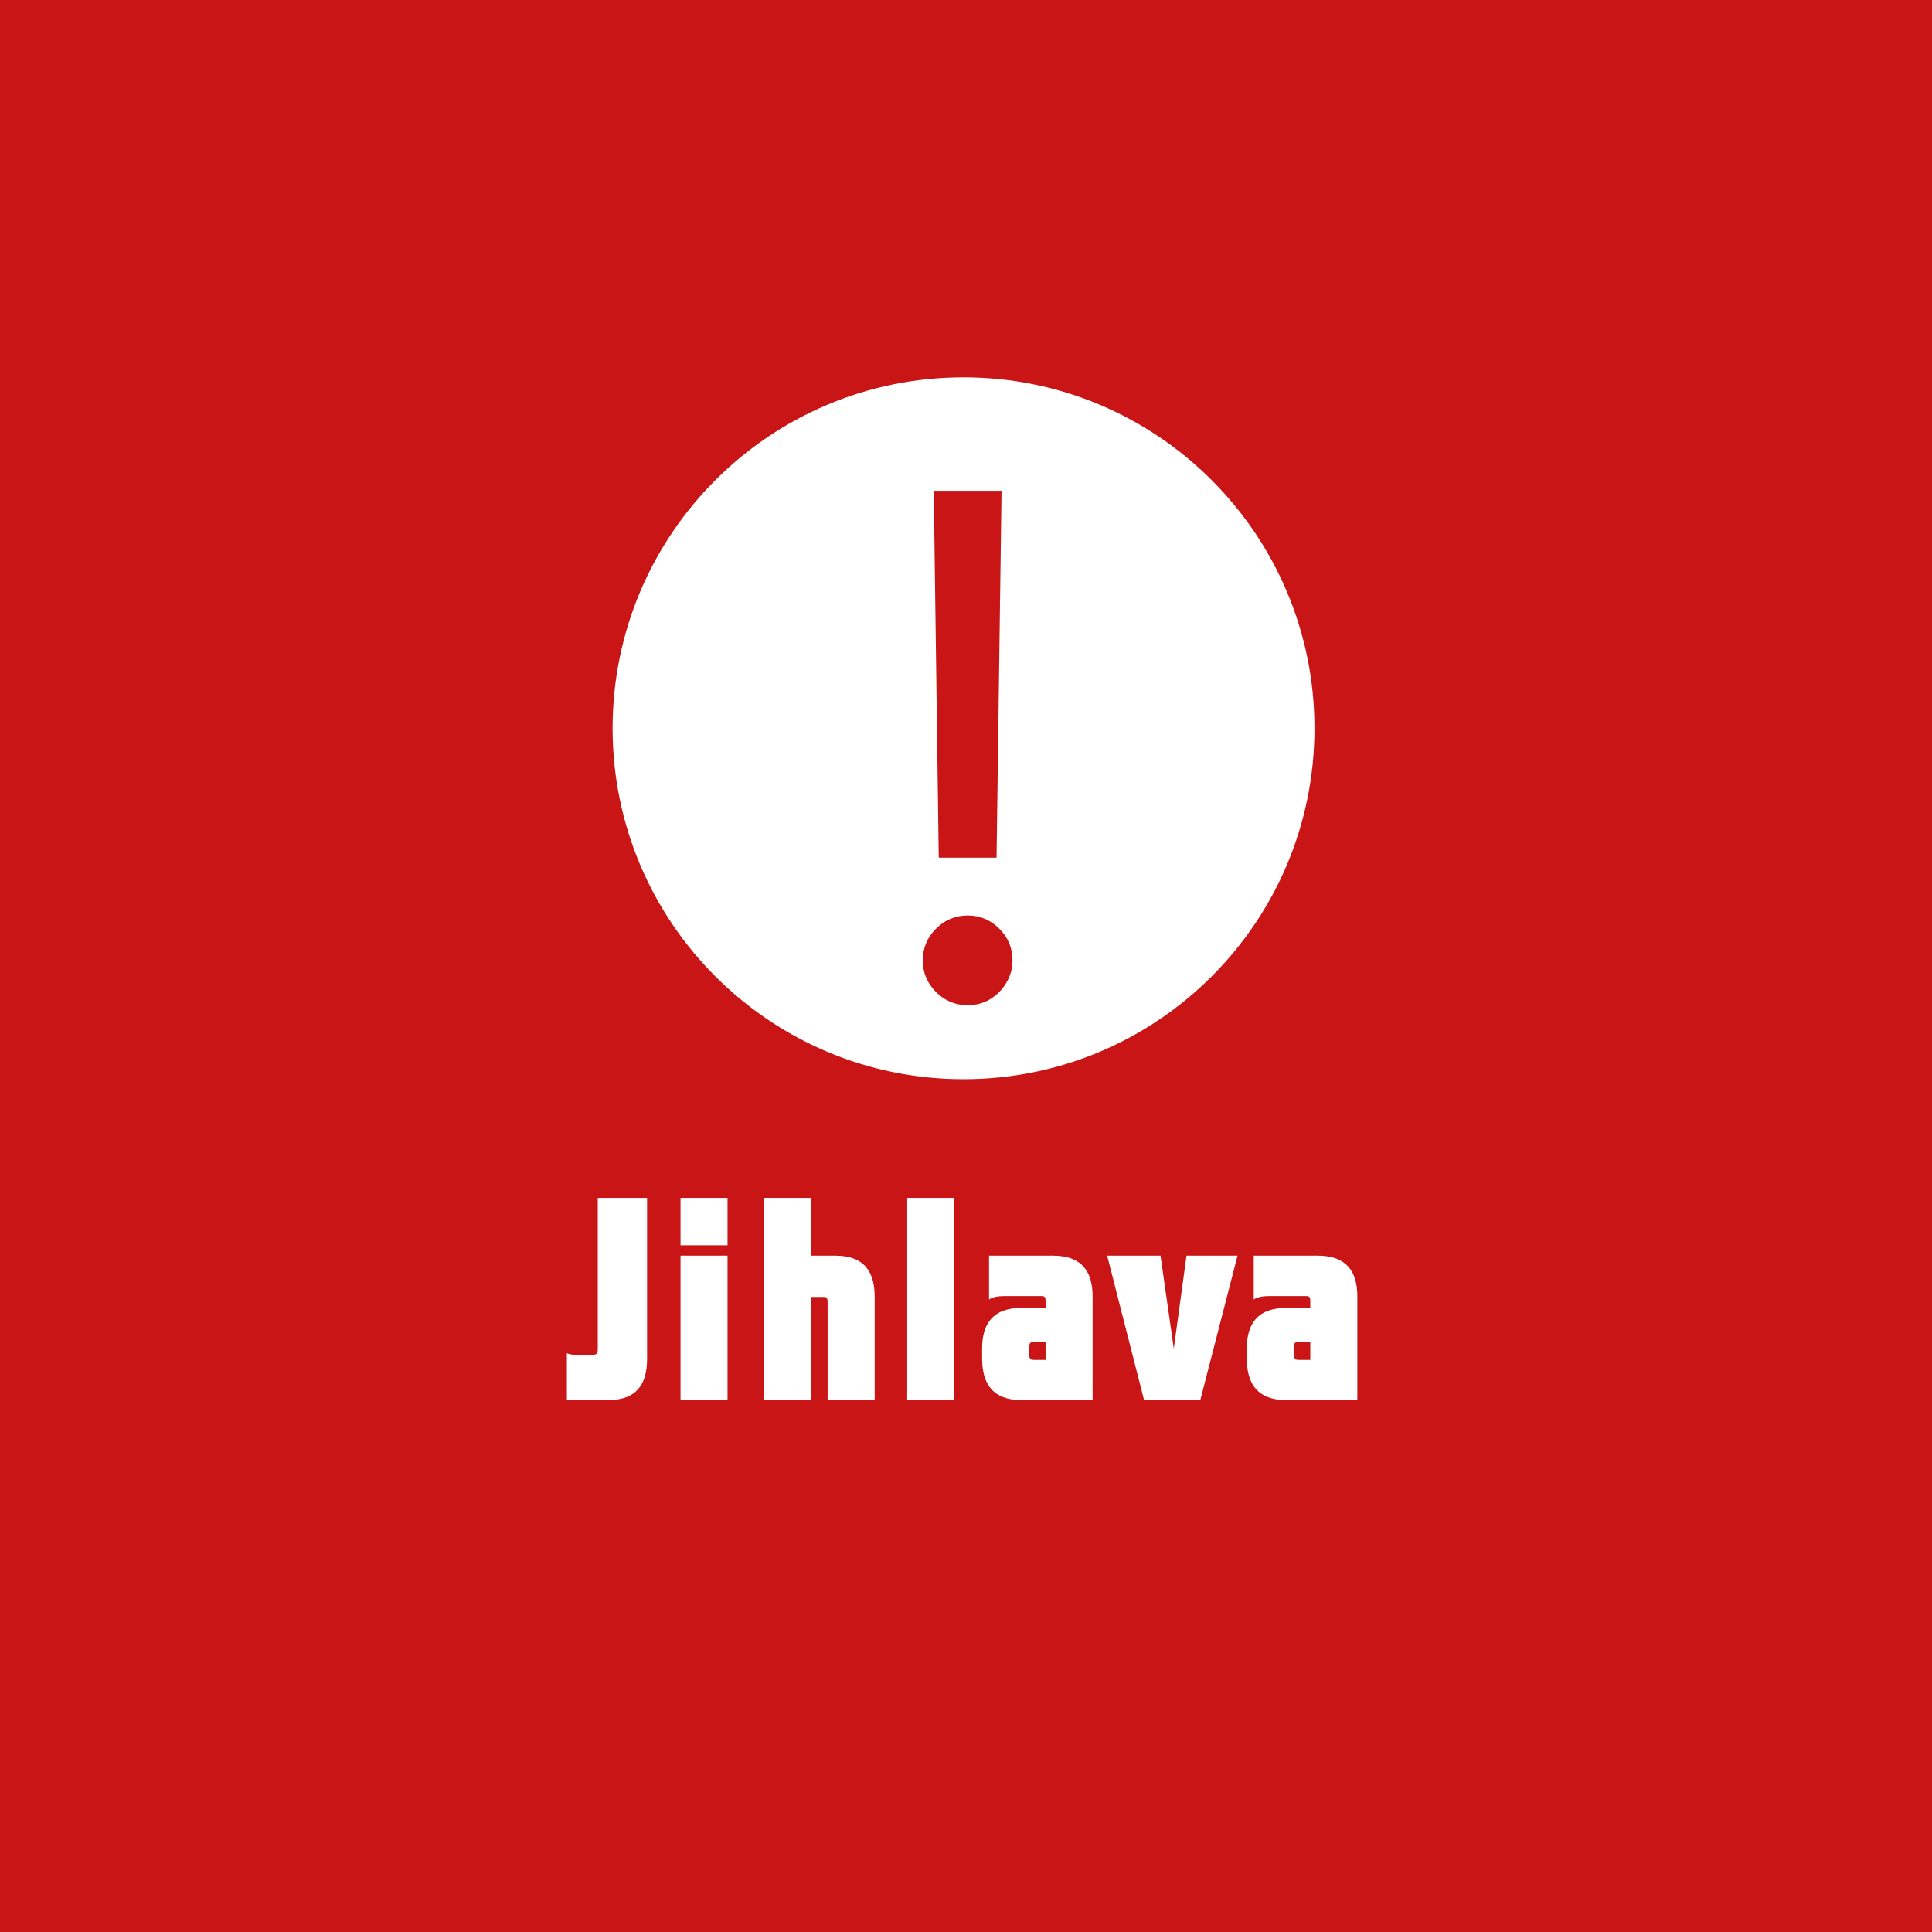
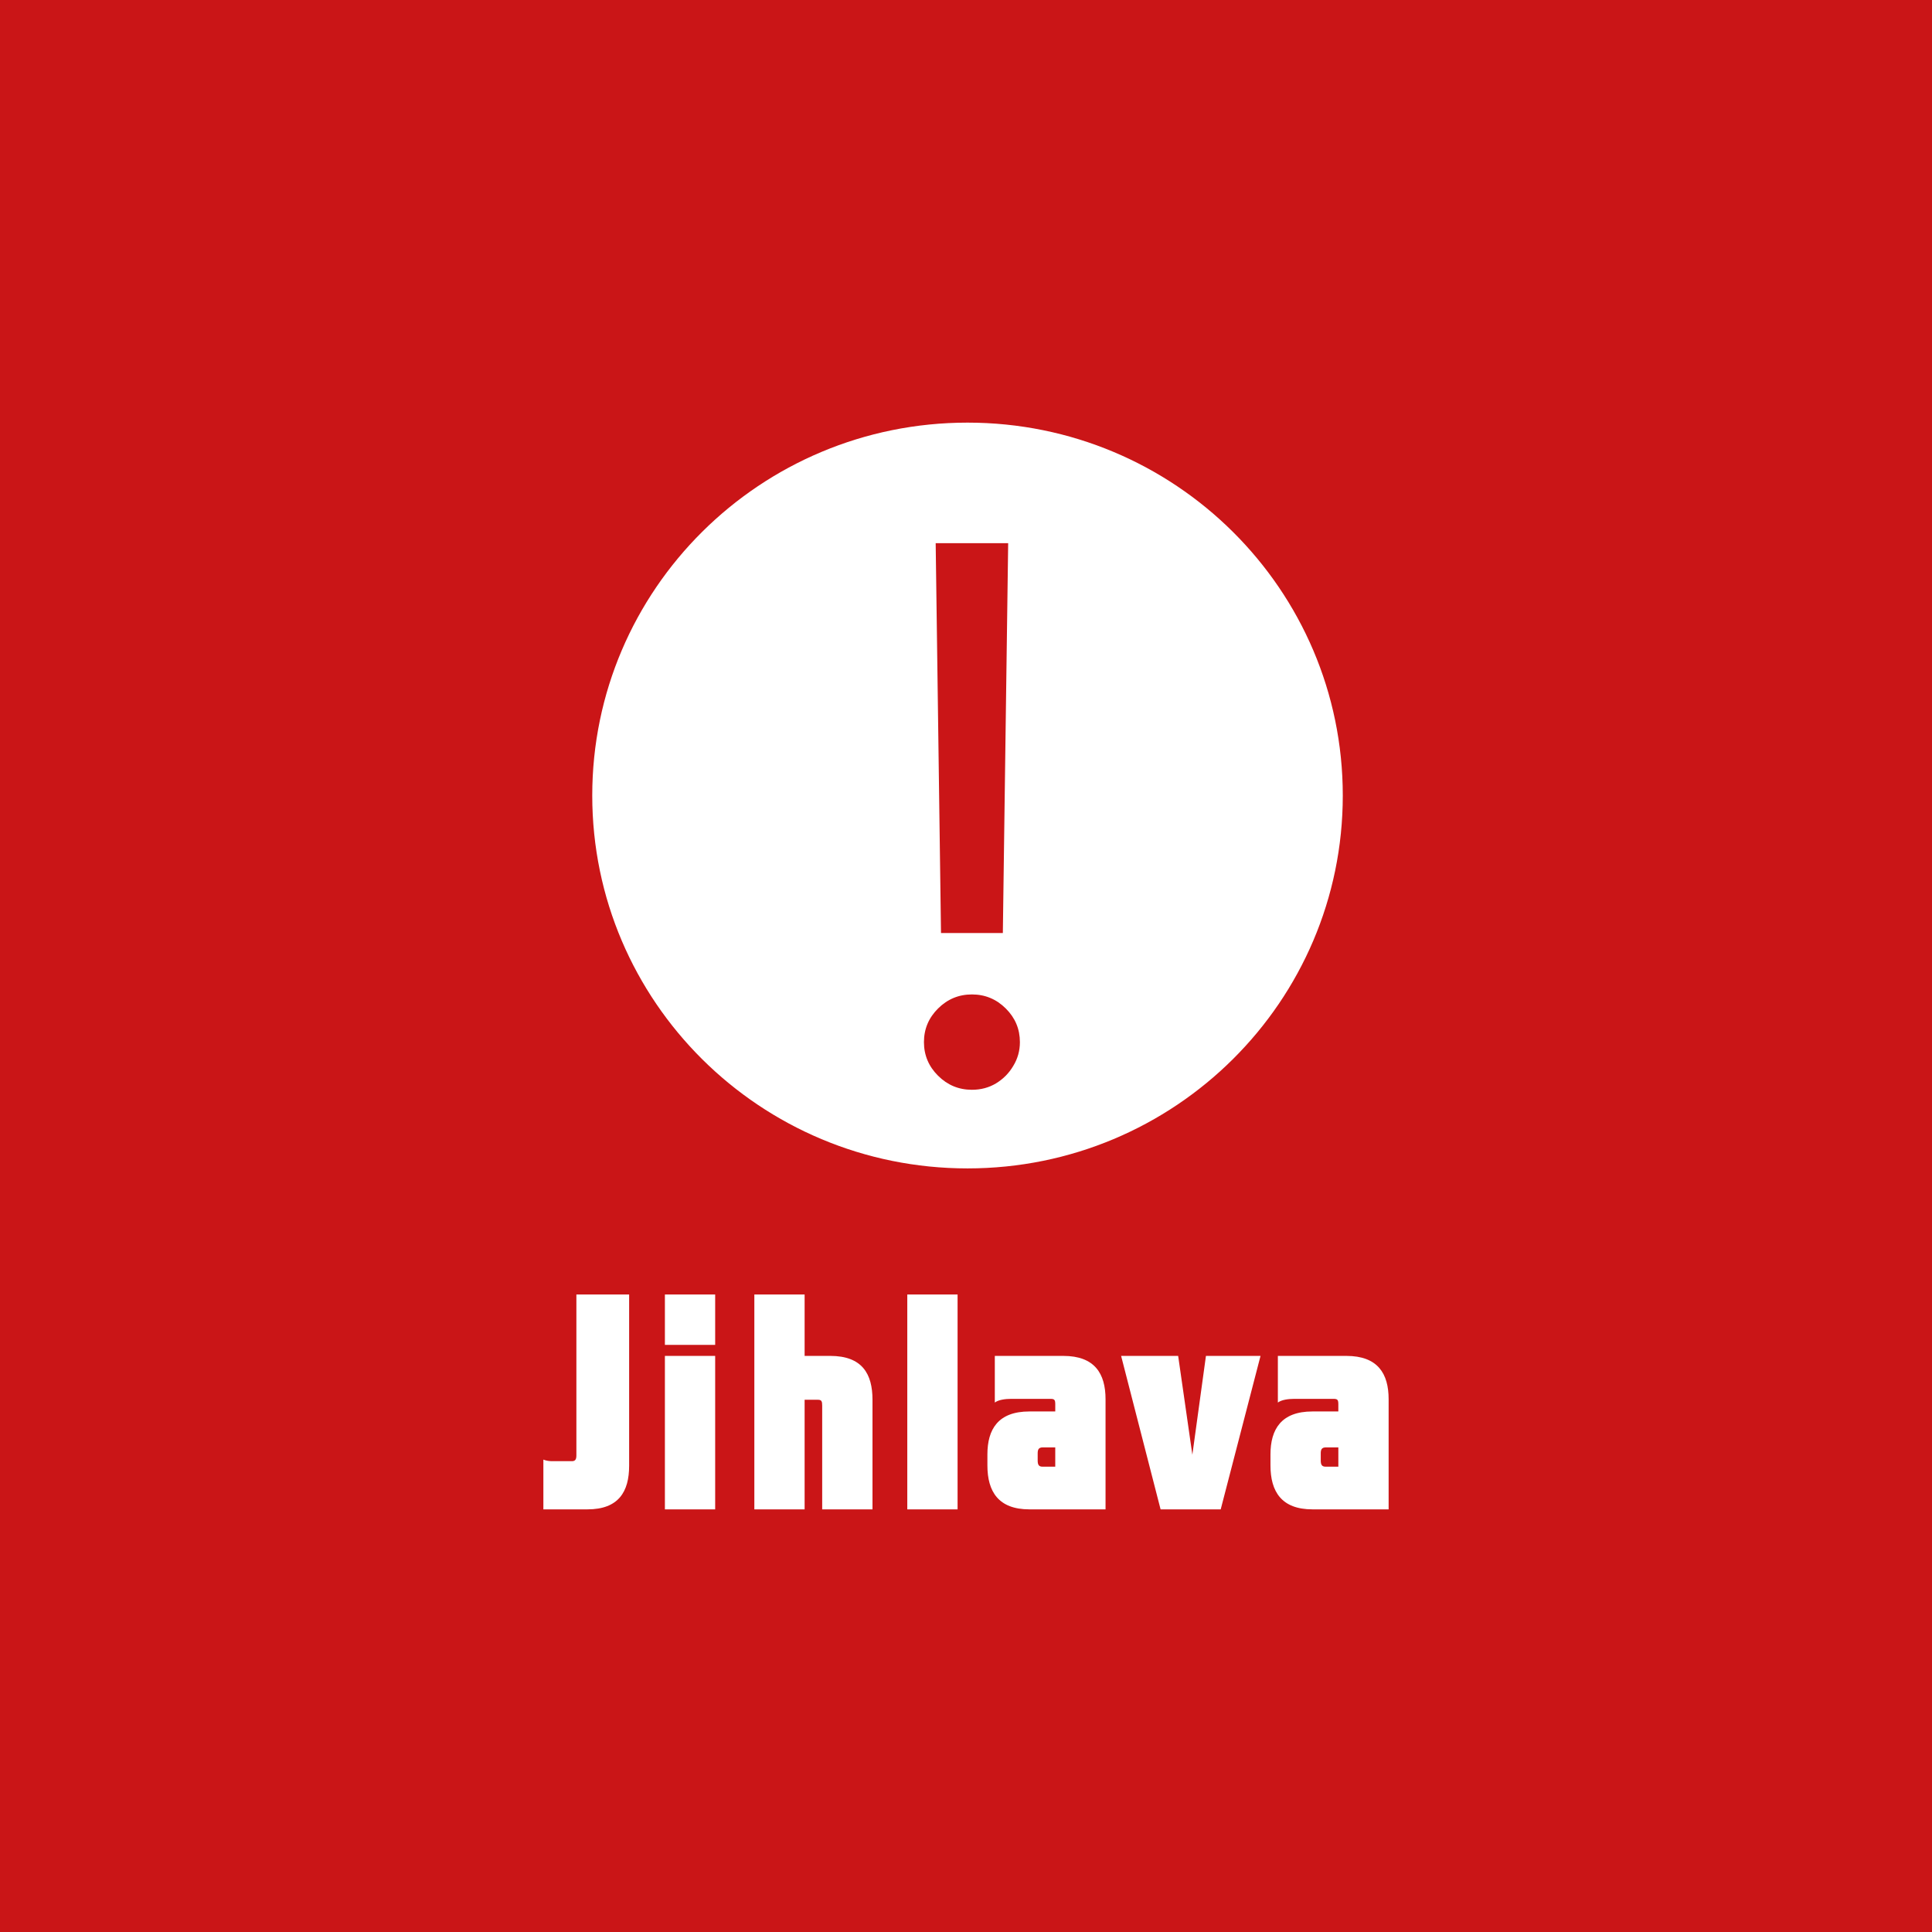
<svg xmlns="http://www.w3.org/2000/svg" width="128" height="128" viewBox="0 0 128 128" fill="none">
  <g clip-path="url(#clip0_64_167)">
    <path d="M0 0H128V128H0V0Z" fill="#CA1517" />
    <path d="M46.539 72.776C45.406 72.854 44.21 72.742 43.178 73.299C42.271 73.355 41.359 73.321 40.463 73.466C39.879 73.873 39.89 74.648 39.658 75.245C40.559 75.228 41.461 75.2 42.356 75.166L42.01 75.846L42.747 75.529L42.741 76.264L43.467 76.315L43.172 77.251L43.761 77.295C43.268 80.556 45.252 84.079 48.795 84.447C49.362 87.016 49.158 89.83 47.485 91.976C47.049 92.065 46.187 92.249 45.757 92.338C45.91 92.556 46.221 92.98 46.374 93.192C47.106 93.164 47.837 93.125 48.568 93.091C49.367 89.942 50.886 87.038 52.156 84.062C53.998 86.397 55.234 89.318 54.821 92.328C54.316 92.651 53.817 92.985 53.324 93.32C54.712 94.368 56.079 93.392 57.366 92.695C58.222 90.588 59.769 88.788 60.2 86.519C60.551 85.238 61.146 84.039 61.81 82.885C61.764 84.608 63.005 86.001 63.039 87.701C63.13 89.613 64.235 92.154 62.059 93.33C62.92 93.592 63.81 93.687 64.706 93.525C64.417 92.338 64.191 91.123 64.236 89.897C64.412 87.523 63.946 85.081 64.91 82.813C65.726 83.114 66.548 83.421 67.393 83.638C66.866 82.986 66.203 82.462 65.534 81.955C65.488 80.89 65.71 79.736 65.148 78.766C64.48 77.607 63.408 76.721 62.847 75.501C62.501 74.76 62.019 73.946 61.09 73.901C59.633 73.455 59.066 75.2 58.301 76.013C57.865 75.196 57.518 74.335 57.264 73.444C56.226 73.305 55.093 73.026 54.106 73.522C52.655 75.272 50.949 76.788 49.453 78.5C48.761 78.493 48.069 78.471 47.377 78.455C47.032 76.571 48.041 74.331 46.539 72.775L46.539 72.776ZM58.227 84.508C58.148 87.172 58.364 90.438 55.864 92.188C55.507 89.719 55.926 87.222 55.995 84.742C56.737 84.675 57.485 84.591 58.227 84.508H58.227Z" fill="#CA1517" />
-     <g clip-path="url(#clip1_64_167)">
-       <path d="M100.673 70.8H27V102.875H100.673V70.8Z" fill="#CA1517" />
-       <path d="M86.047 88.895H86.812V90.099H86.028C85.779 90.099 85.721 89.965 85.721 89.697V89.276C85.721 89.027 85.779 88.895 86.047 88.895ZM89.927 85.889C89.927 84.299 89.258 83.191 87.308 83.191H83.065V86.099C83.294 85.926 83.714 85.869 84.078 85.869H86.525C86.773 85.869 86.811 85.947 86.811 86.214V86.655H85.205C83.275 86.655 82.606 87.764 82.606 89.333V90.023C82.606 91.648 83.293 92.76 85.205 92.76H89.927V85.889ZM79.523 92.76L81.99 83.191H78.609L77.767 89.352L76.887 83.191H73.353L75.798 92.76H79.523ZM68.508 88.895H69.272V90.099H68.489C68.24 90.099 68.184 89.965 68.184 89.697V89.276C68.184 89.027 68.24 88.895 68.508 88.895ZM72.387 85.889C72.387 84.299 71.718 83.191 69.771 83.191H65.527V86.099C65.755 85.926 66.177 85.869 66.539 85.869H68.987C69.234 85.869 69.273 85.947 69.273 86.214V86.655H67.667C65.737 86.655 65.069 87.764 65.069 89.333V90.023C65.069 91.648 65.755 92.76 67.667 92.76H72.388L72.387 85.889ZM60.105 92.76H63.22V79.363H60.105V92.76ZM53.744 83.191V79.363H50.629V92.76H53.744V85.926H54.566C54.795 85.926 54.832 86.023 54.832 86.291V92.76H57.949V85.926C57.949 84.32 57.318 83.191 55.33 83.191H53.744ZM45.087 82.502H48.201V79.363H45.087V82.502ZM45.087 92.76H48.201V83.191H45.087V92.76ZM39.316 89.755H38.111C37.94 89.755 37.749 89.736 37.558 89.659V92.76H40.291C42.221 92.76 42.871 91.648 42.871 90.041V79.363H39.603V89.392C39.603 89.659 39.525 89.755 39.316 89.755Z" fill="white" />
-     </g>
-     <circle cx="63.837" cy="48.251" r="23.25" fill="#CA1517" />
-     <path fill-rule="evenodd" clip-rule="evenodd" d="M87.087 48.251C87.087 61.091 76.678 71.501 63.837 71.501C50.996 71.501 40.586 61.091 40.586 48.251C40.586 35.41 50.996 25 63.837 25C76.678 25 87.087 35.41 87.087 48.251ZM66.025 56.823L66.355 32.515H61.864L62.194 56.823H66.025ZM62.013 65.723C62.596 66.307 63.295 66.598 64.11 66.598C64.66 66.598 65.156 66.466 65.596 66.202C66.047 65.927 66.405 65.564 66.669 65.112C66.944 64.661 67.082 64.165 67.082 63.626C67.082 62.811 66.79 62.112 66.207 61.529C65.623 60.945 64.924 60.654 64.11 60.654C63.295 60.654 62.596 60.945 62.013 61.529C61.429 62.112 61.137 62.811 61.137 63.626C61.137 64.441 61.429 65.14 62.013 65.723Z" fill="white" />
+     <path d="M87.851 95.893H88.669V97.172H87.831C87.565 97.172 87.503 97.03 87.503 96.745V96.298C87.502 96.034 87.565 95.893 87.851 95.893ZM92 92.699C92 91.01 91.285 89.832 89.199 89.832H84.662V92.922C84.907 92.738 85.357 92.678 85.746 92.678H88.362C88.627 92.678 88.668 92.761 88.668 93.045V93.513H86.951C84.888 93.513 84.172 94.691 84.172 96.358V97.091C84.172 98.819 84.906 99.999 86.951 99.999H92V92.699ZM80.875 99.999L83.513 89.832H79.897L78.997 96.379L78.056 89.832H74.277L76.892 99.999H80.875ZM69.096 95.893H69.913V97.172H69.076C68.809 97.172 68.749 97.03 68.749 96.745V96.298C68.749 96.034 68.809 95.893 69.096 95.893ZM73.245 92.699C73.245 91.01 72.529 89.832 70.447 89.832H65.909V92.922C66.152 92.738 66.603 92.678 66.99 92.678H69.608C69.873 92.678 69.914 92.761 69.914 93.045V93.513H68.197C66.133 93.513 65.418 94.691 65.418 96.358V97.091C65.418 98.819 66.152 99.999 68.197 99.999H73.245L73.245 92.699ZM60.11 99.999H63.442V85.765H60.11V99.999ZM53.308 89.832V85.765H49.977V100H53.308V92.738H54.188C54.432 92.738 54.472 92.842 54.472 93.126V100H57.805V92.738C57.805 91.031 57.13 89.832 55.004 89.832H53.308ZM44.051 89.1H47.382V85.765H44.051V89.1ZM44.051 99.999H47.382V89.832H44.051V99.999ZM37.88 96.807H36.592C36.409 96.807 36.205 96.786 36 96.704V99.999H38.923C40.987 99.999 41.682 98.819 41.682 97.111V85.765H38.187V96.421C38.187 96.704 38.104 96.807 37.88 96.807Z" fill="white" />
+     <path d="M88.963 52.705C88.963 66.35 77.832 77.41 64.101 77.41C50.37 77.41 39.238 66.35 39.238 52.705C39.238 39.061 50.37 28 64.101 28C77.832 28 88.963 39.061 88.963 52.705Z" fill="#CA1517" />
+     <path fill-rule="evenodd" clip-rule="evenodd" d="M88.963 52.705C88.963 66.35 77.832 77.41 64.101 77.41C50.37 77.41 39.238 66.35 39.238 52.705C39.238 39.061 50.37 28 64.101 28C77.832 28 88.963 39.061 88.963 52.705ZM66.441 61.814L66.794 35.986H61.991L62.344 61.814H66.441ZM62.15 71.271C62.774 71.891 63.522 72.201 64.393 72.201C64.981 72.201 65.511 72.061 65.982 71.78C66.465 71.488 66.847 71.102 67.13 70.622C67.424 70.142 67.571 69.616 67.571 69.043C67.571 68.177 67.259 67.434 66.635 66.814C66.011 66.194 65.264 65.884 64.393 65.884C63.522 65.884 62.774 66.194 62.15 66.814C61.526 67.434 61.214 68.177 61.214 69.043C61.214 69.908 61.526 70.651 62.15 71.271Z" fill="white" />
  </g>
  <defs>
    <clipPath id="clip0_64_167">
      <rect width="128" height="128" fill="white" />
    </clipPath>
-     <clipPath id="clip1_64_167">
-       <rect width="73.673" height="32.074" fill="white" transform="translate(27 70.8005)" />
-     </clipPath>
  </defs>
</svg>
